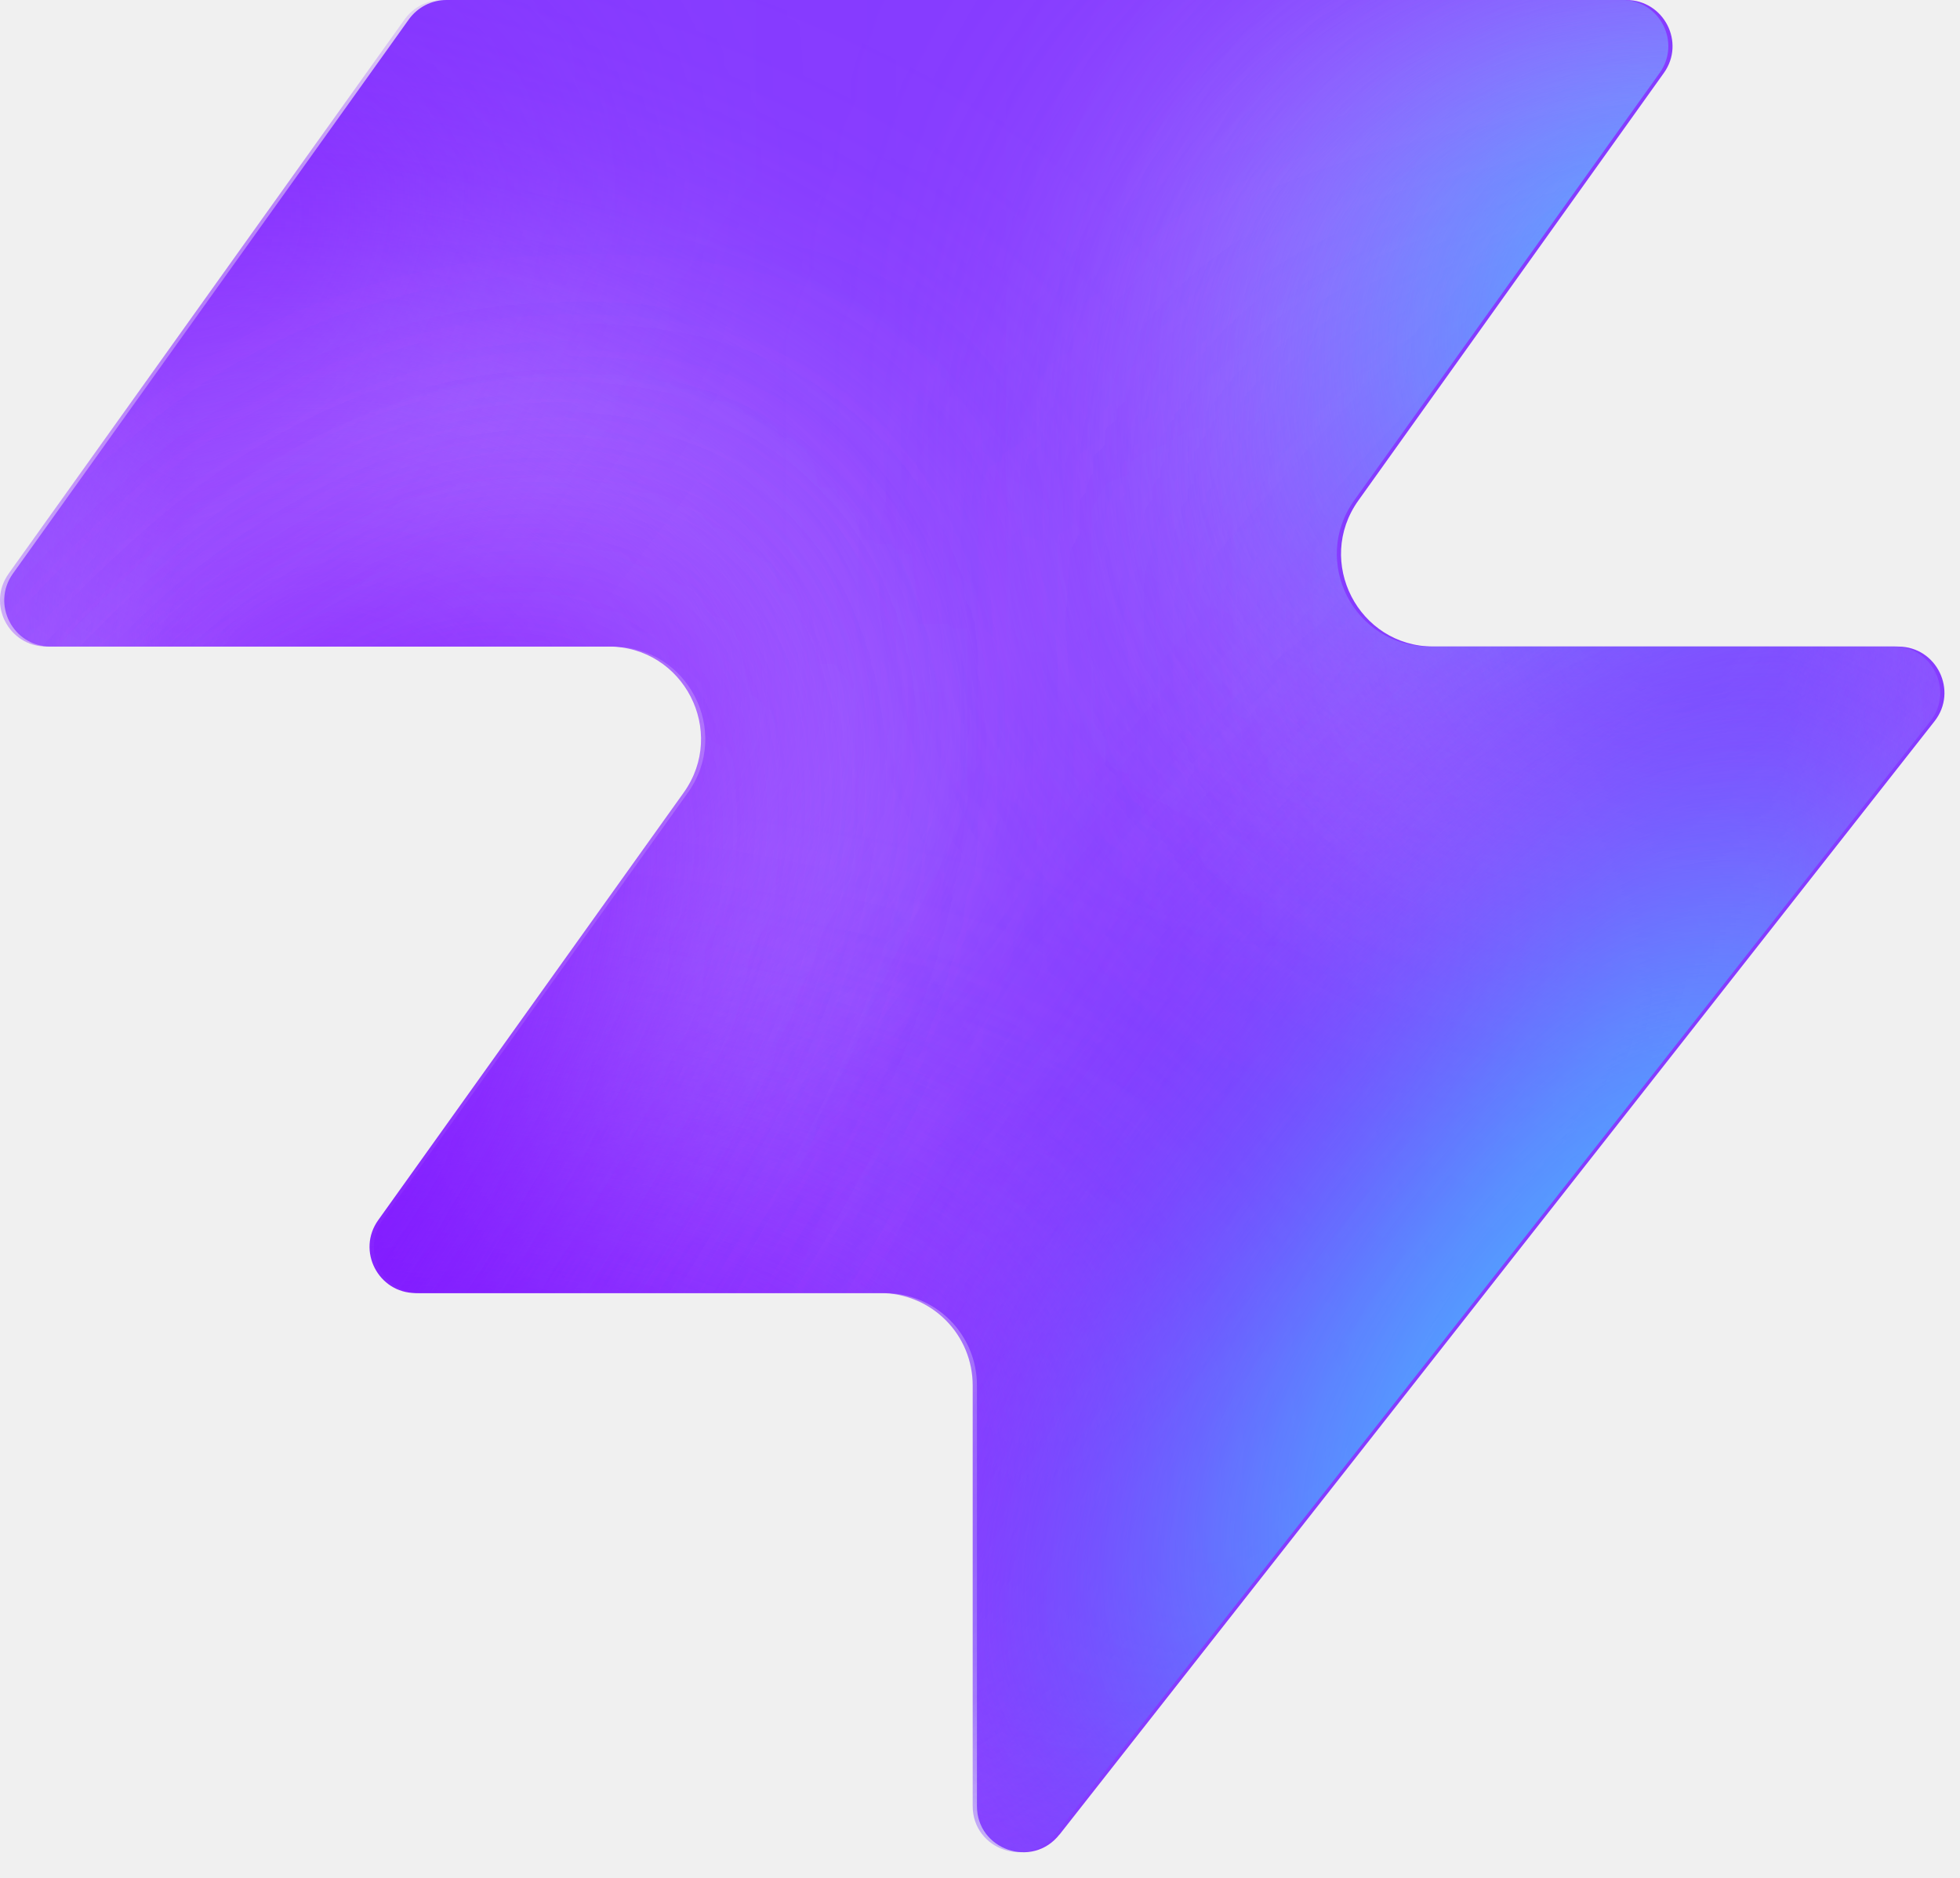
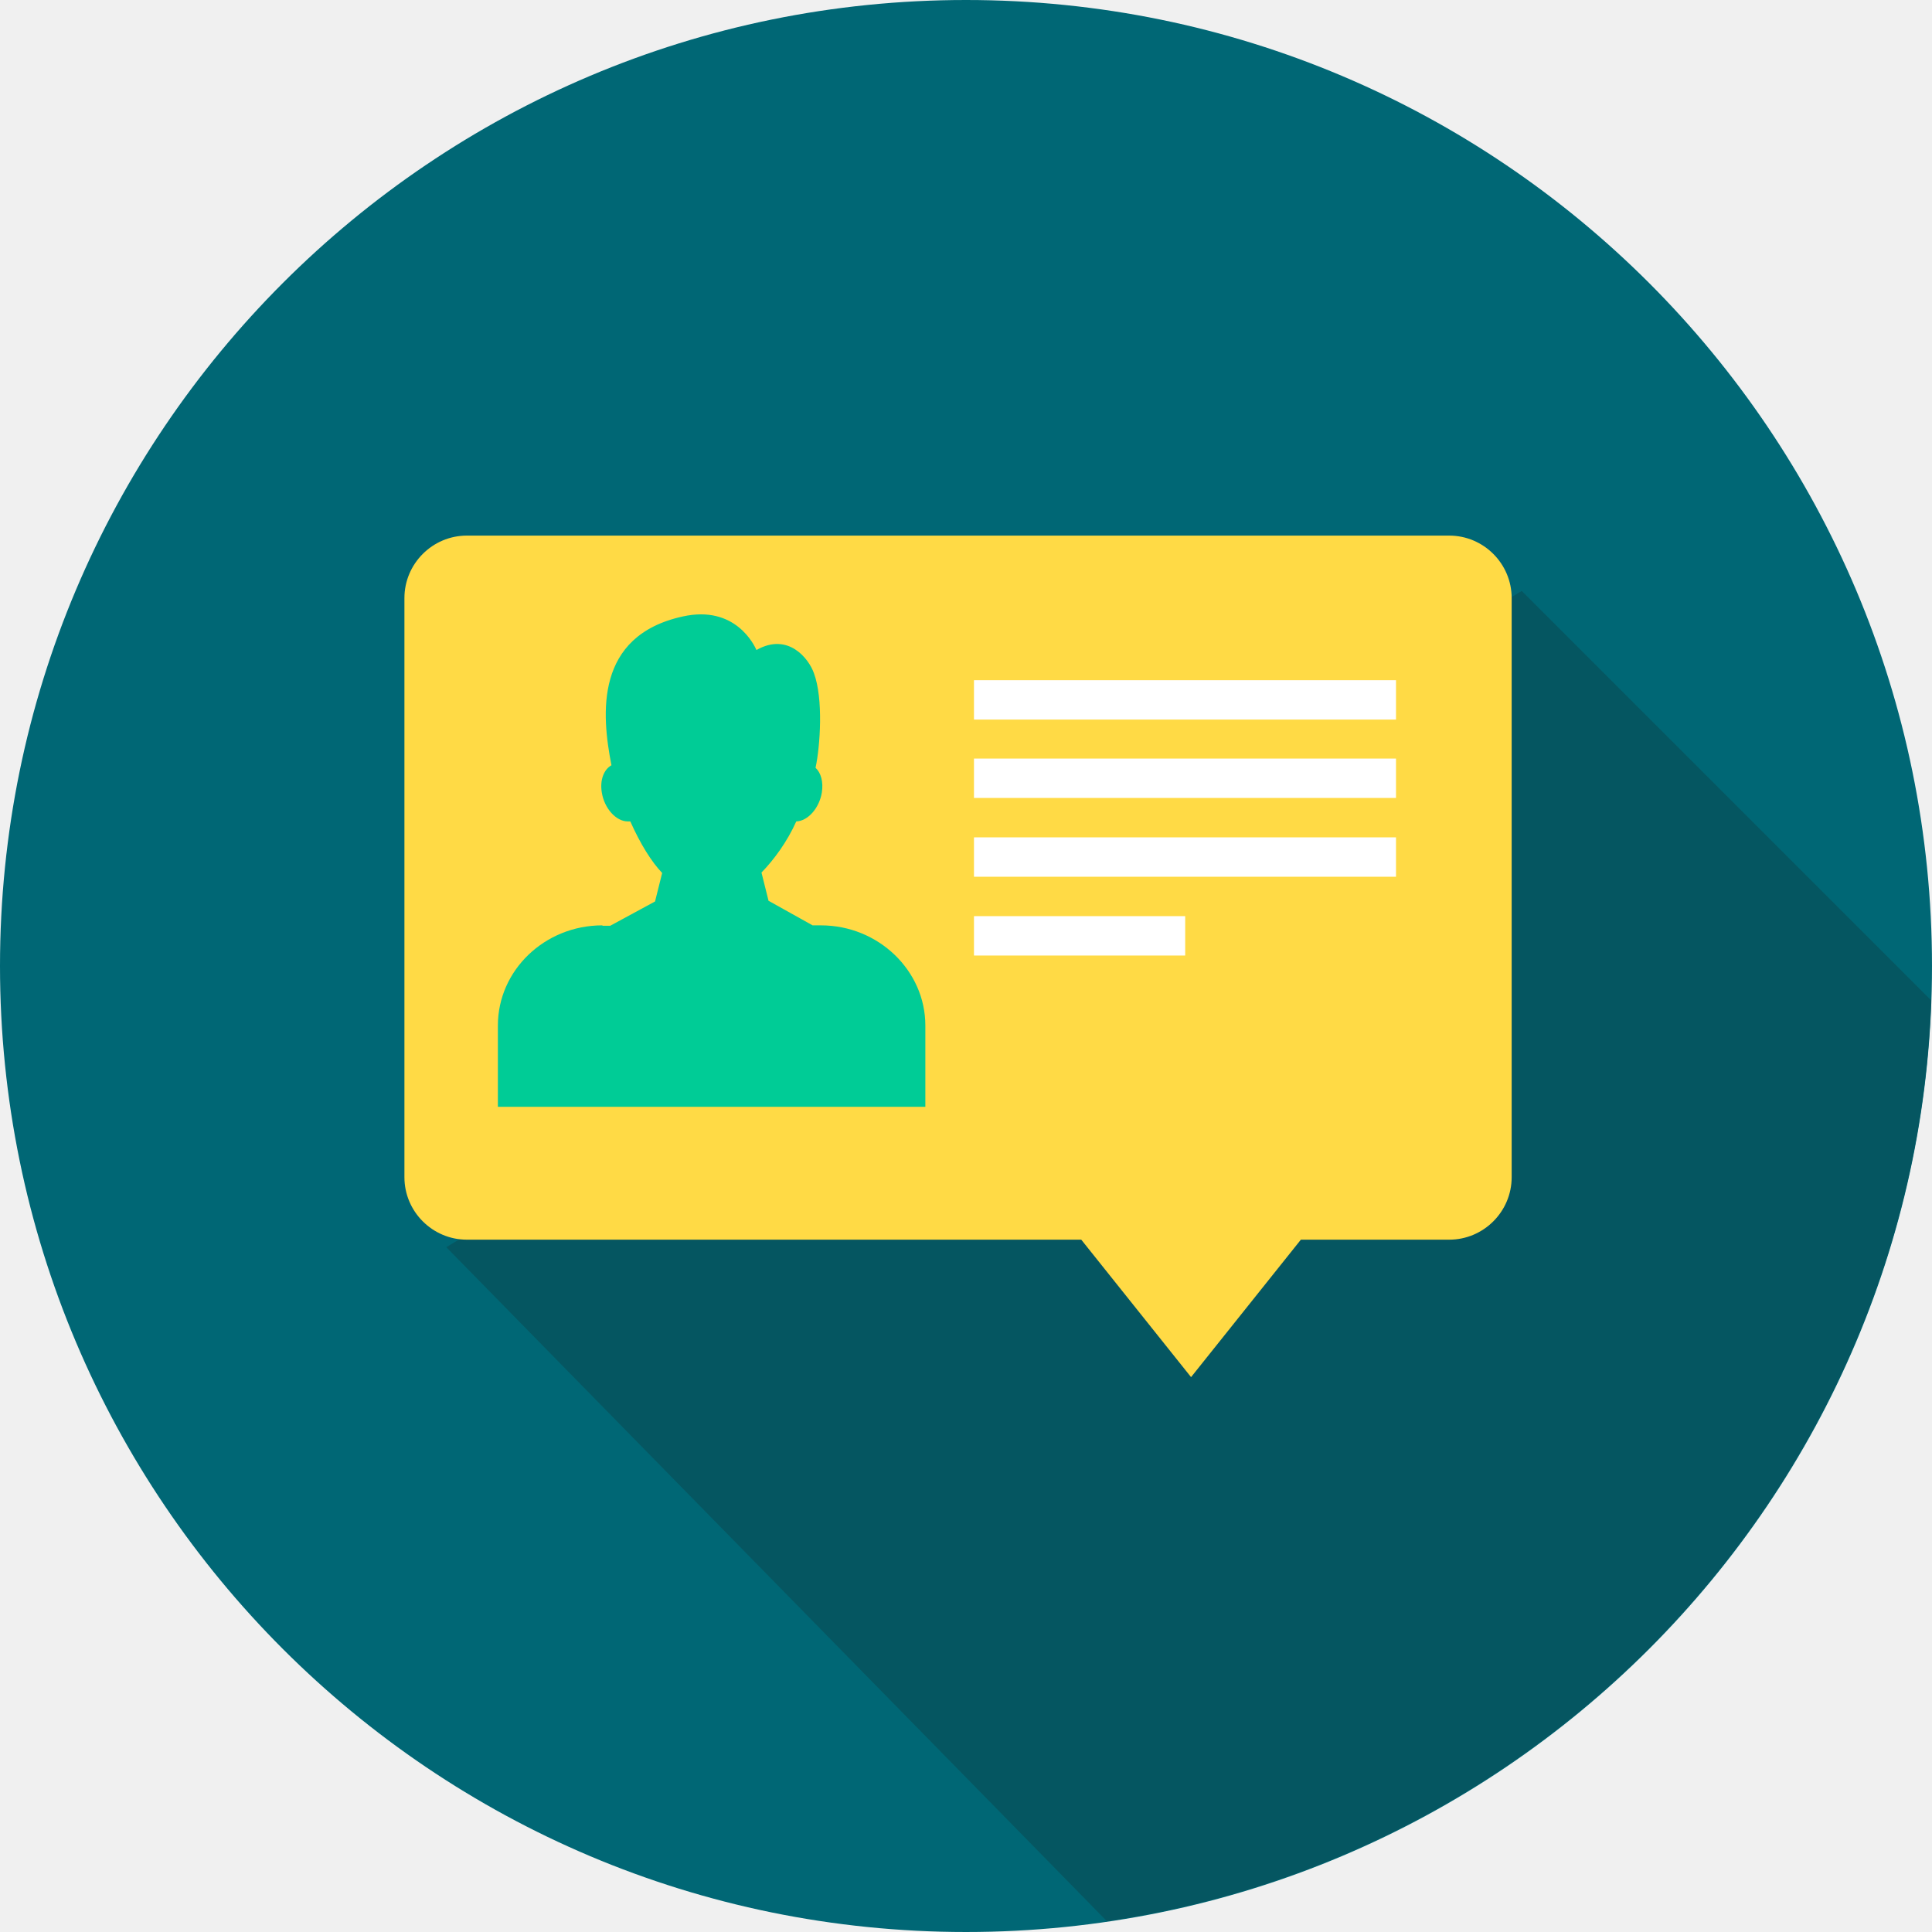
- <svg xmlns="http://www.w3.org/2000/svg" width="48" height="46" fill="none" viewBox="0 0 48 46">
-   <path fill="#863bff" d="M25.946 44.938c-.664.845-2.021.375-2.021-.698V33.937a2.26 2.26 0 0 0-2.262-2.262H10.287c-.92 0-1.456-1.04-.92-1.788l7.48-10.471c1.07-1.497 0-3.578-1.842-3.578H1.237c-.92 0-1.456-1.04-.92-1.788L10.013.474c.214-.297.556-.474.92-.474h28.894c.92 0 1.456 1.04.92 1.788l-7.48 10.471c-1.07 1.498 0 3.579 1.842 3.579h11.377c.943 0 1.473 1.088.89 1.83L25.947 44.94z" style="fill:#863bff;fill:color(display-p3 .525 .23 1);fill-opacity:1" />
-   <mask id="a" width="48" height="46" x="0" y="0" maskUnits="userSpaceOnUse" style="mask-type:alpha">
-     <path fill="#000" d="M25.842 44.938c-.664.844-2.021.375-2.021-.698V33.937a2.26 2.26 0 0 0-2.262-2.262H10.183c-.92 0-1.456-1.04-.92-1.788l7.48-10.471c1.07-1.498 0-3.579-1.842-3.579H1.133c-.92 0-1.456-1.04-.92-1.787L9.91.473c.214-.297.556-.474.92-.474h28.894c.92 0 1.456 1.04.92 1.788l-7.48 10.471c-1.07 1.498 0 3.578 1.842 3.578h11.377c.943 0 1.473 1.088.89 1.832L25.843 44.94z" style="fill:#000;fill-opacity:1" />
-   </mask>
-   <g mask="url(#a)">
-     <g filter="url(#b)">
-       <ellipse cx="5.508" cy="14.704" fill="#ede6ff" rx="5.508" ry="14.704" style="fill:#ede6ff;fill:color(display-p3 .927 .903 1);fill-opacity:1" transform="matrix(.00324 1 1 -.00324 -4.47 31.516)" />
-     </g>
-     <g filter="url(#c)">
-       <ellipse cx="10.399" cy="29.851" fill="#ede6ff" rx="10.399" ry="29.851" style="fill:#ede6ff;fill:color(display-p3 .927 .903 1);fill-opacity:1" transform="matrix(.00324 1 1 -.00324 -39.328 7.883)" />
-     </g>
-     <g filter="url(#d)">
-       <ellipse cx="5.508" cy="30.487" fill="#7e14ff" rx="5.508" ry="30.487" style="fill:#7e14ff;fill:color(display-p3 .492 .077 1);fill-opacity:1" transform="rotate(89.814 -25.913 -14.639)scale(1 -1)" />
-     </g>
-     <g filter="url(#e)">
-       <ellipse cx="5.508" cy="30.599" fill="#7e14ff" rx="5.508" ry="30.599" style="fill:#7e14ff;fill:color(display-p3 .492 .077 1);fill-opacity:1" transform="rotate(89.814 -32.644 -3.334)scale(1 -1)" />
-     </g>
-     <g filter="url(#f)">
-       <ellipse cx="5.508" cy="30.599" fill="#7e14ff" rx="5.508" ry="30.599" style="fill:#7e14ff;fill:color(display-p3 .492 .077 1);fill-opacity:1" transform="matrix(.00324 1 1 -.00324 -34.34 30.47)" />
-     </g>
-     <g filter="url(#g)">
-       <ellipse cx="14.072" cy="22.078" fill="#ede6ff" rx="14.072" ry="22.078" style="fill:#ede6ff;fill:color(display-p3 .927 .903 1);fill-opacity:1" transform="rotate(93.35 24.506 48.493)scale(-1 1)" />
-     </g>
-     <g filter="url(#h)">
-       <ellipse cx="3.47" cy="21.501" fill="#7e14ff" rx="3.47" ry="21.501" style="fill:#7e14ff;fill:color(display-p3 .492 .077 1);fill-opacity:1" transform="rotate(89.009 28.708 47.59)scale(-1 1)" />
-     </g>
-     <g filter="url(#i)">
-       <ellipse cx="3.47" cy="21.501" fill="#7e14ff" rx="3.47" ry="21.501" style="fill:#7e14ff;fill:color(display-p3 .492 .077 1);fill-opacity:1" transform="rotate(89.009 28.708 47.59)scale(-1 1)" />
-     </g>
-     <g filter="url(#j)">
-       <ellipse cx=".387" cy="8.972" fill="#7e14ff" rx="4.407" ry="29.108" style="fill:#7e14ff;fill:color(display-p3 .492 .077 1);fill-opacity:1" transform="rotate(39.51 .387 8.972)" />
-     </g>
-     <g filter="url(#k)">
-       <ellipse cx="47.523" cy="-6.092" fill="#7e14ff" rx="4.407" ry="29.108" style="fill:#7e14ff;fill:color(display-p3 .492 .077 1);fill-opacity:1" transform="rotate(37.892 47.523 -6.092)" />
-     </g>
-     <g filter="url(#l)">
-       <ellipse cx="41.412" cy="6.333" fill="#47bfff" rx="5.971" ry="9.665" style="fill:#47bfff;fill:color(display-p3 .28 .748 1);fill-opacity:1" transform="rotate(37.892 41.412 6.333)" />
-     </g>
-     <g filter="url(#m)">
-       <ellipse cx="-1.879" cy="38.332" fill="#7e14ff" rx="4.407" ry="29.108" style="fill:#7e14ff;fill:color(display-p3 .492 .077 1);fill-opacity:1" transform="rotate(37.892 -1.88 38.332)" />
-     </g>
-     <g filter="url(#n)">
-       <ellipse cx="-1.879" cy="38.332" fill="#7e14ff" rx="4.407" ry="29.108" style="fill:#7e14ff;fill:color(display-p3 .492 .077 1);fill-opacity:1" transform="rotate(37.892 -1.88 38.332)" />
-     </g>
-     <g filter="url(#o)">
-       <ellipse cx="35.651" cy="29.907" fill="#7e14ff" rx="4.407" ry="29.108" style="fill:#7e14ff;fill:color(display-p3 .492 .077 1);fill-opacity:1" transform="rotate(37.892 35.651 29.907)" />
-     </g>
-     <g filter="url(#p)">
-       <ellipse cx="38.418" cy="32.4" fill="#47bfff" rx="5.971" ry="15.297" style="fill:#47bfff;fill:color(display-p3 .28 .748 1);fill-opacity:1" transform="rotate(37.892 38.418 32.4)" />
-     </g>
-   </g>
-   <defs>
-     <filter id="b" width="60.045" height="41.654" x="-19.77" y="16.149" color-interpolation-filters="sRGB" filterUnits="userSpaceOnUse">
-       <feFlood flood-opacity="0" result="BackgroundImageFix" />
-       <feBlend in="SourceGraphic" in2="BackgroundImageFix" result="shape" />
-       <feGaussianBlur result="effect1_foregroundBlur_2002_17158" stdDeviation="7.659" />
-     </filter>
-     <filter id="c" width="90.34" height="51.437" x="-54.613" y="-7.533" color-interpolation-filters="sRGB" filterUnits="userSpaceOnUse">
-       <feFlood flood-opacity="0" result="BackgroundImageFix" />
-       <feBlend in="SourceGraphic" in2="BackgroundImageFix" result="shape" />
-       <feGaussianBlur result="effect1_foregroundBlur_2002_17158" stdDeviation="7.659" />
-     </filter>
-     <filter id="d" width="79.355" height="29.4" x="-49.64" y="2.03" color-interpolation-filters="sRGB" filterUnits="userSpaceOnUse">
-       <feFlood flood-opacity="0" result="BackgroundImageFix" />
-       <feBlend in="SourceGraphic" in2="BackgroundImageFix" result="shape" />
-       <feGaussianBlur result="effect1_foregroundBlur_2002_17158" stdDeviation="4.596" />
-     </filter>
-     <filter id="e" width="79.579" height="29.4" x="-45.045" y="20.029" color-interpolation-filters="sRGB" filterUnits="userSpaceOnUse">
-       <feFlood flood-opacity="0" result="BackgroundImageFix" />
-       <feBlend in="SourceGraphic" in2="BackgroundImageFix" result="shape" />
-       <feGaussianBlur result="effect1_foregroundBlur_2002_17158" stdDeviation="4.596" />
-     </filter>
-     <filter id="f" width="79.579" height="29.4" x="-43.513" y="21.178" color-interpolation-filters="sRGB" filterUnits="userSpaceOnUse">
-       <feFlood flood-opacity="0" result="BackgroundImageFix" />
-       <feBlend in="SourceGraphic" in2="BackgroundImageFix" result="shape" />
-       <feGaussianBlur result="effect1_foregroundBlur_2002_17158" stdDeviation="4.596" />
-     </filter>
-     <filter id="g" width="74.749" height="58.852" x="15.756" y="-17.901" color-interpolation-filters="sRGB" filterUnits="userSpaceOnUse">
-       <feFlood flood-opacity="0" result="BackgroundImageFix" />
-       <feBlend in="SourceGraphic" in2="BackgroundImageFix" result="shape" />
-       <feGaussianBlur result="effect1_foregroundBlur_2002_17158" stdDeviation="7.659" />
-     </filter>
-     <filter id="h" width="61.377" height="25.362" x="23.548" y="2.284" color-interpolation-filters="sRGB" filterUnits="userSpaceOnUse">
-       <feFlood flood-opacity="0" result="BackgroundImageFix" />
-       <feBlend in="SourceGraphic" in2="BackgroundImageFix" result="shape" />
-       <feGaussianBlur result="effect1_foregroundBlur_2002_17158" stdDeviation="4.596" />
-     </filter>
-     <filter id="i" width="61.377" height="25.362" x="23.548" y="2.284" color-interpolation-filters="sRGB" filterUnits="userSpaceOnUse">
-       <feFlood flood-opacity="0" result="BackgroundImageFix" />
-       <feBlend in="SourceGraphic" in2="BackgroundImageFix" result="shape" />
-       <feGaussianBlur result="effect1_foregroundBlur_2002_17158" stdDeviation="4.596" />
-     </filter>
-     <filter id="j" width="56.045" height="63.649" x="-27.636" y="-22.853" color-interpolation-filters="sRGB" filterUnits="userSpaceOnUse">
-       <feFlood flood-opacity="0" result="BackgroundImageFix" />
-       <feBlend in="SourceGraphic" in2="BackgroundImageFix" result="shape" />
-       <feGaussianBlur result="effect1_foregroundBlur_2002_17158" stdDeviation="4.596" />
-     </filter>
-     <filter id="k" width="54.814" height="64.646" x="20.116" y="-38.415" color-interpolation-filters="sRGB" filterUnits="userSpaceOnUse">
-       <feFlood flood-opacity="0" result="BackgroundImageFix" />
-       <feBlend in="SourceGraphic" in2="BackgroundImageFix" result="shape" />
-       <feGaussianBlur result="effect1_foregroundBlur_2002_17158" stdDeviation="4.596" />
-     </filter>
-     <filter id="l" width="33.541" height="35.313" x="24.641" y="-11.323" color-interpolation-filters="sRGB" filterUnits="userSpaceOnUse">
-       <feFlood flood-opacity="0" result="BackgroundImageFix" />
-       <feBlend in="SourceGraphic" in2="BackgroundImageFix" result="shape" />
-       <feGaussianBlur result="effect1_foregroundBlur_2002_17158" stdDeviation="4.596" />
-     </filter>
-     <filter id="m" width="54.814" height="64.646" x="-29.286" y="6.009" color-interpolation-filters="sRGB" filterUnits="userSpaceOnUse">
-       <feFlood flood-opacity="0" result="BackgroundImageFix" />
-       <feBlend in="SourceGraphic" in2="BackgroundImageFix" result="shape" />
-       <feGaussianBlur result="effect1_foregroundBlur_2002_17158" stdDeviation="4.596" />
-     </filter>
-     <filter id="n" width="54.814" height="64.646" x="-29.286" y="6.009" color-interpolation-filters="sRGB" filterUnits="userSpaceOnUse">
-       <feFlood flood-opacity="0" result="BackgroundImageFix" />
-       <feBlend in="SourceGraphic" in2="BackgroundImageFix" result="shape" />
-       <feGaussianBlur result="effect1_foregroundBlur_2002_17158" stdDeviation="4.596" />
-     </filter>
-     <filter id="o" width="54.814" height="64.646" x="8.244" y="-2.416" color-interpolation-filters="sRGB" filterUnits="userSpaceOnUse">
-       <feFlood flood-opacity="0" result="BackgroundImageFix" />
-       <feBlend in="SourceGraphic" in2="BackgroundImageFix" result="shape" />
-       <feGaussianBlur result="effect1_foregroundBlur_2002_17158" stdDeviation="4.596" />
-     </filter>
-     <filter id="p" width="39.409" height="43.623" x="18.713" y="10.588" color-interpolation-filters="sRGB" filterUnits="userSpaceOnUse">
-       <feFlood flood-opacity="0" result="BackgroundImageFix" />
-       <feBlend in="SourceGraphic" in2="BackgroundImageFix" result="shape" />
-       <feGaussianBlur result="effect1_foregroundBlur_2002_17158" stdDeviation="4.596" />
-     </filter>
-   </defs>
+ <svg xmlns="http://www.w3.org/2000/svg" height="800px" width="800px" version="1.1" id="Layer_1" viewBox="0 0 511.995 511.995" xml:space="preserve">
+   <circle style="fill:#006775;" cx="255.997" cy="255.997" r="255.997" />
+   <path style="fill:#055661;" d="M293.428,509.223l-175.147-178.7l284.987-173.924l108.509,108.509  c-4.443,124.502-97.735,226.346-218.349,244.005L293.428,509.223L293.428,509.223z" />
+   <path style="fill:#FFDA45;" d="M123.724,141.938h260.331c9.108,0,16.548,7.442,16.548,16.548v153.488  c0,9.108-7.442,16.548-16.548,16.548h-39.316l-29.099,36.428l-29.099-36.428H123.724c-9.108,0-16.548-7.442-16.548-16.548V158.487  C107.176,149.38,114.617,141.938,123.724,141.938z" />
+   <path style="fill:#00CC96;" d="M159.708,245.338h1.999l11.883-6.442l1.888-7.553c-2.777-2.888-5.776-7.664-8.441-13.66  c-0.222,0-0.444,0-0.666,0c-3.11,0-6.22-3.443-6.886-7.664c-0.555-3.332,0.555-6.109,2.555-7.219  c-2.666-13.549-4.443-34.318,18.881-39.427c13.994-3.11,18.992,7.664,19.547,8.885c8.441-4.776,13.883,2.332,15.215,6.109  c2.555,6.775,1.666,19.436,0.444,25.1c1.444,1.333,2.11,3.776,1.666,6.553c-0.666,4.11-3.665,7.553-6.775,7.664  c-2.444,5.442-5.887,10.107-9.219,13.549l1.888,7.553h0.111l11.55,6.442h2.221c15.215,0,27.655,11.994,27.655,26.544v21.546H131.943  v-21.546c0-14.66,12.439-26.544,27.655-26.544L159.708,245.338z" />
+   <path style="fill:#FFFFFF;" d="M258.11,180.255h111.841v10.439H258.11V180.255z M258.11,242.783h55.975v10.439H258.11V242.783z   M258.11,221.904h111.841v10.439H258.11V221.904z M258.11,201.024h111.841v10.439H258.11V201.024z" />
</svg>
